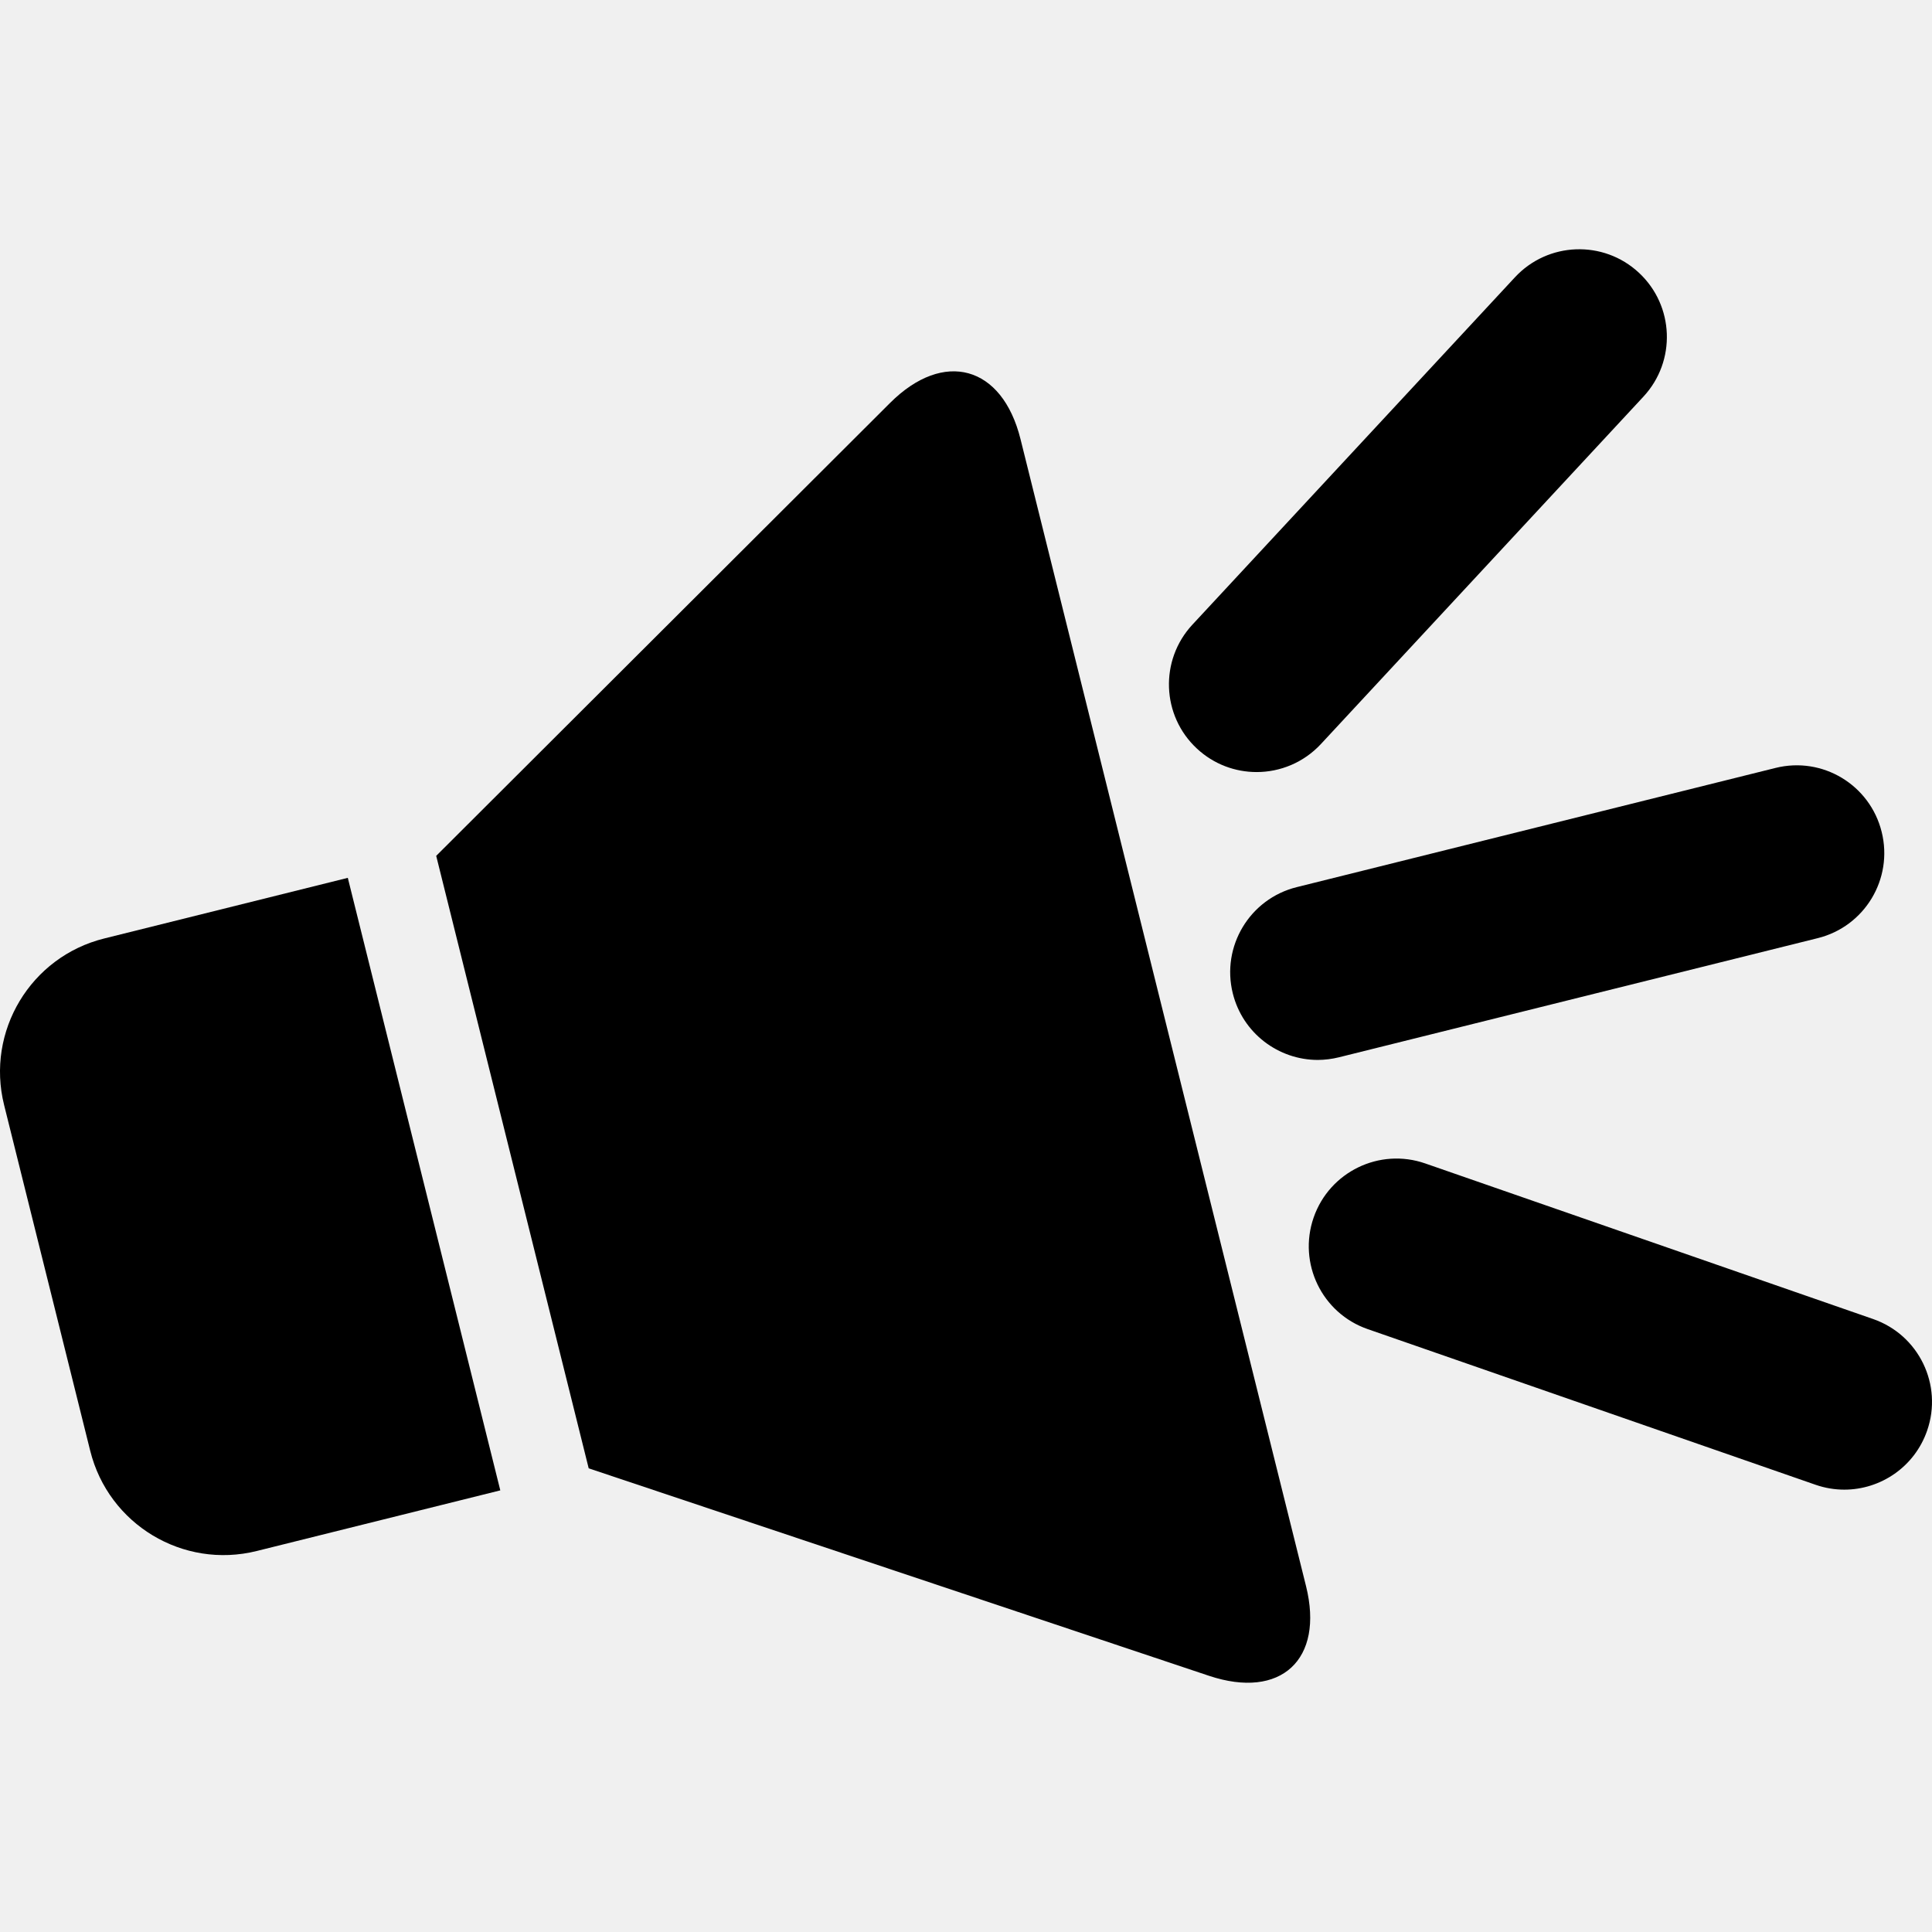
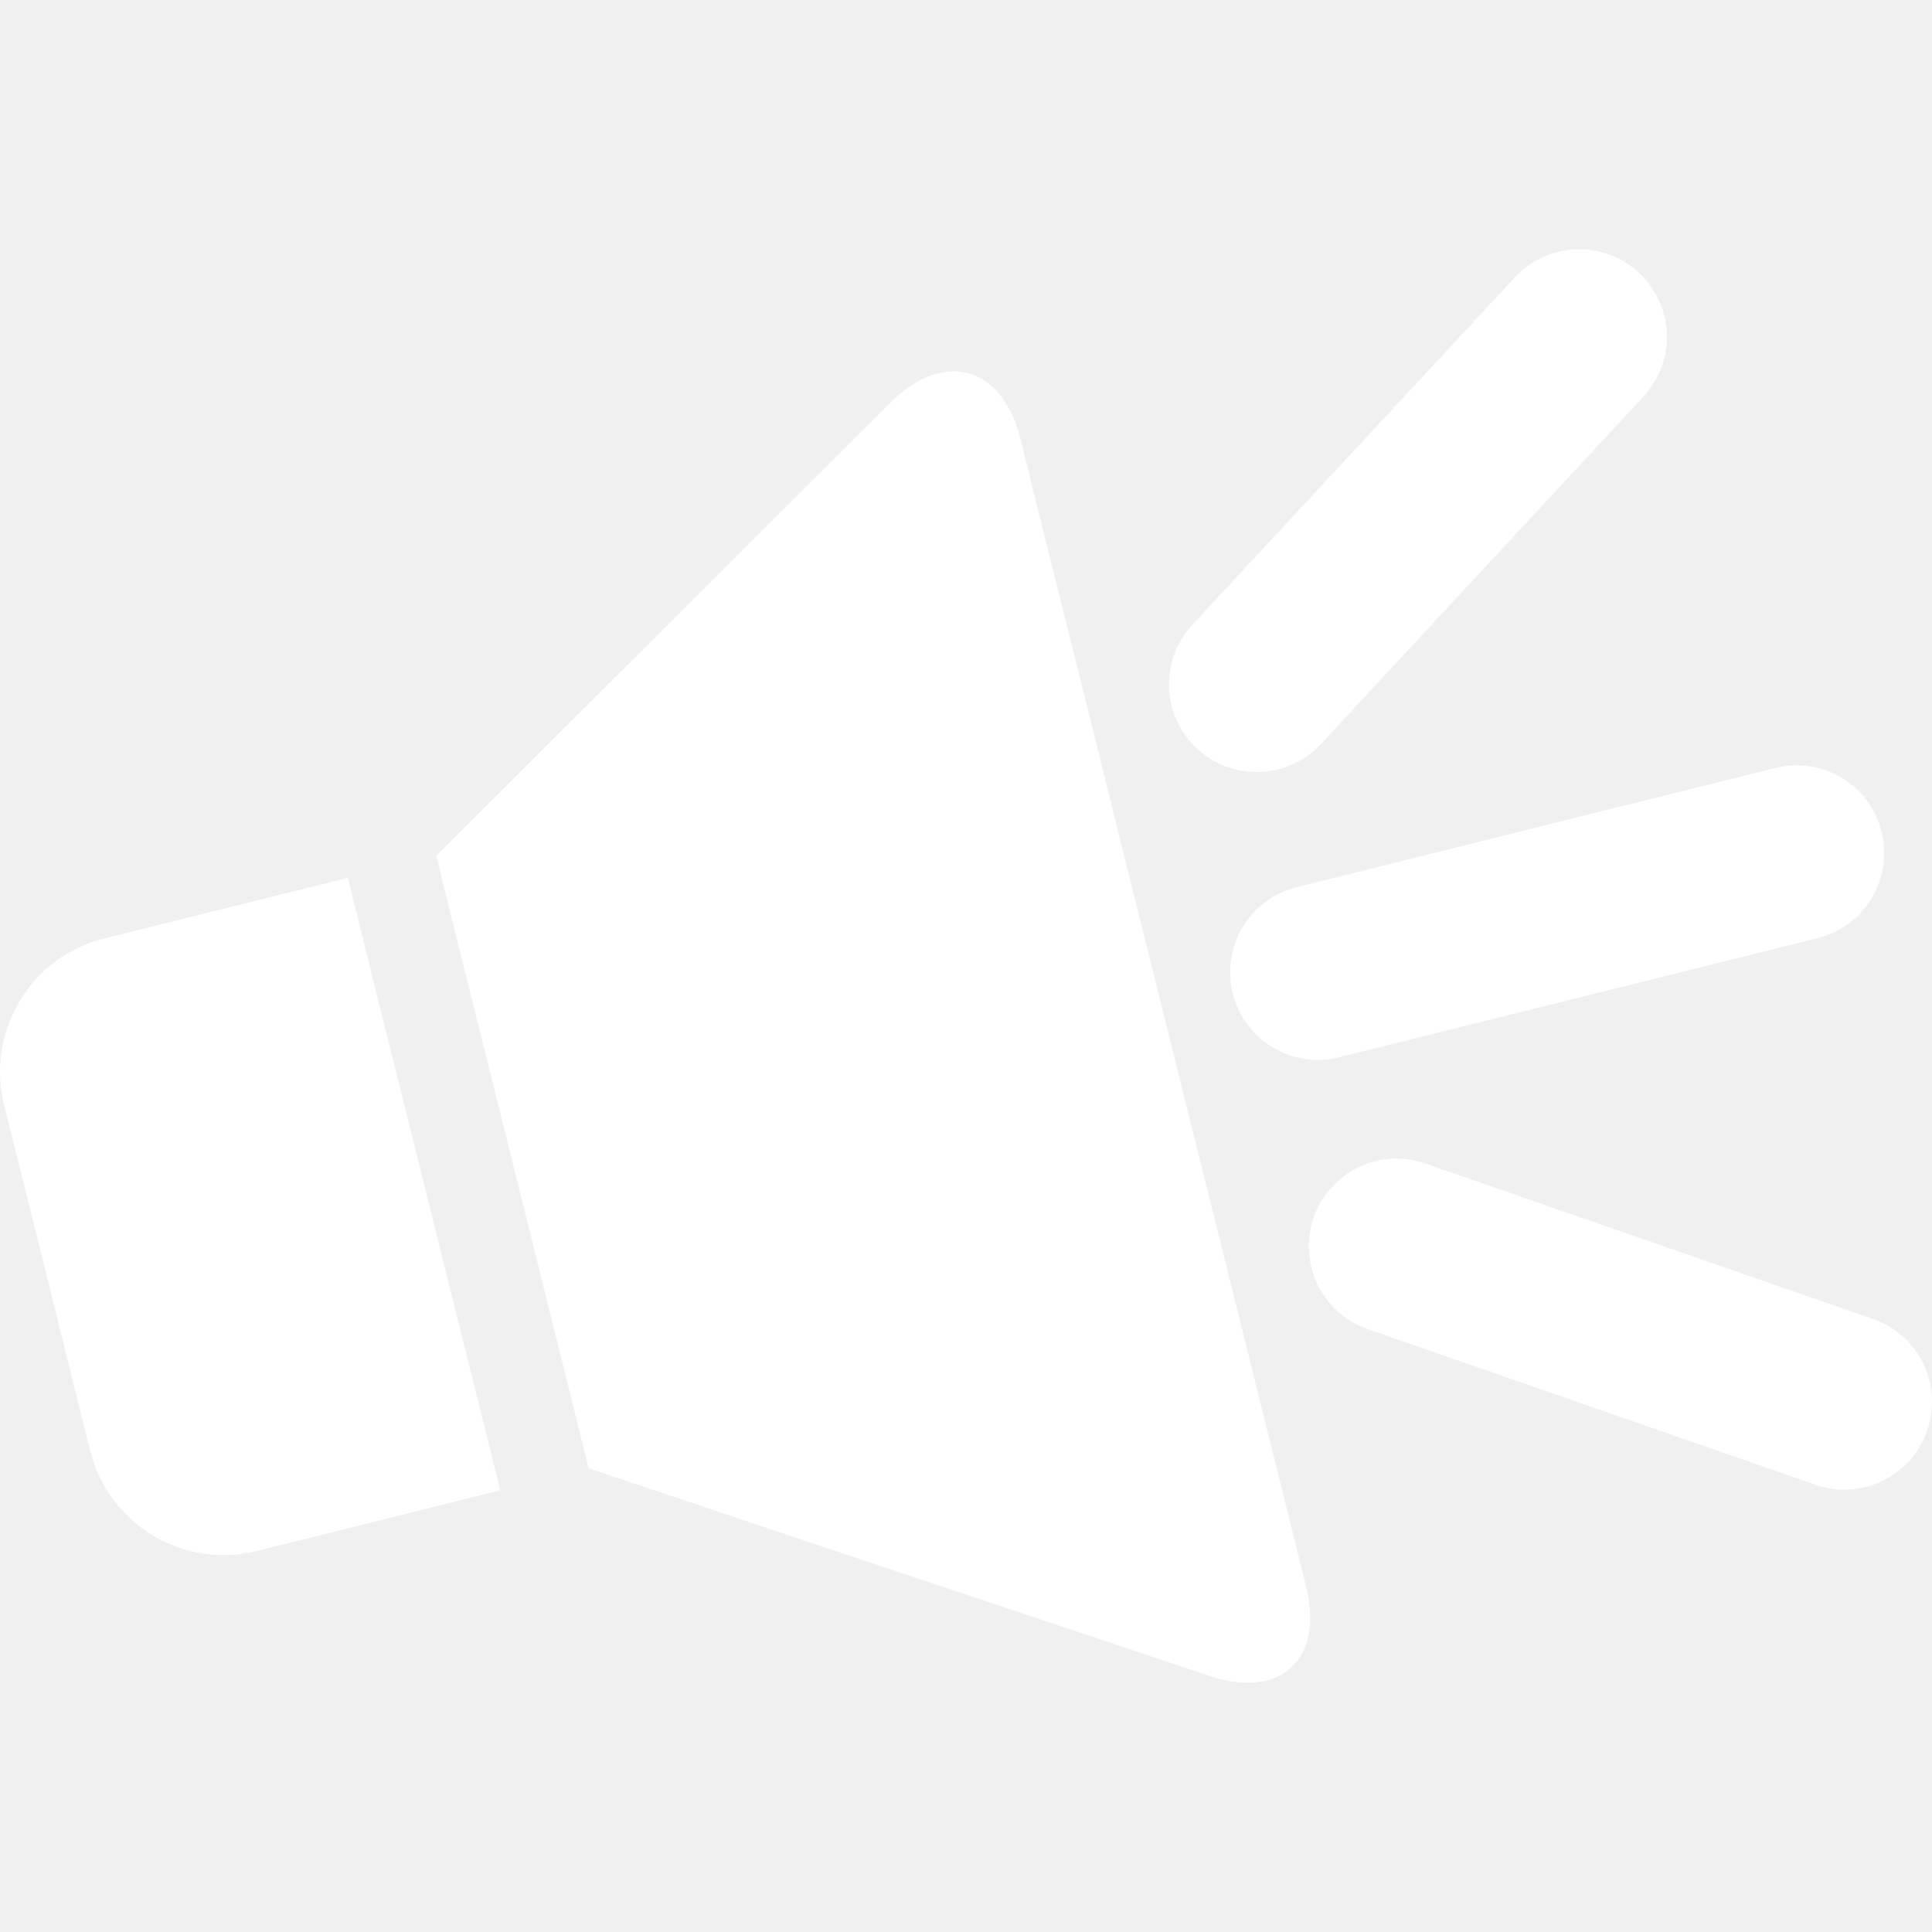
<svg xmlns="http://www.w3.org/2000/svg" version="1.1" id="Capa_1" x="0px" y="0px" width="292.026px" height="292.026px" viewBox="0 0 292.026 292.026" style="enable-background:new 0 0 292.026 292.026;" xml:space="preserve">
+   <style>
+ 	path {
+ 		fill: white;
+ 	}
+ </style>
  <g>
    <g>
      <path d="M38.803,234.438l36.819-9.165l-23.051-92.585l-36.819,9.165c-11.13,2.765-17.901,14.038-15.133,25.166l13.018,52.272    C16.405,230.426,27.672,237.209,38.803,234.438z" />
      <path d="M154.252,66.372c-2.768-11.123-11.602-13.566-19.716-5.468l-68.603,68.46l23.05,92.579l93.748,31.354    c10.874,3.635,17.45-2.438,14.675-13.566L154.252,66.372z" />
      <path d="M202.403,159.807l72.358-18.005c7.104-1.766,11.429-8.958,9.657-16.062c-1.766-7.104-8.932-11.443-16.058-9.662    l-72.358,18.015c-7.104,1.766-11.429,8.953-9.663,16.057c1.502,6.038,6.913,10.062,12.857,10.062    C200.244,160.205,201.326,160.075,202.403,159.807z" />
      <path d="M189.939,116.698c3.562,0,7.104-1.424,9.719-4.235l48.752-52.512c4.981-5.364,4.671-13.753-0.693-18.734    c-5.359-4.981-13.748-4.671-18.734,0.699L180.23,94.422c-4.981,5.37-4.671,13.758,0.693,18.734    C183.472,115.528,186.713,116.698,189.939,116.698z" />
      <path d="M283.119,199.372l-67.688-23.514c-6.907-2.408-14.468,1.253-16.87,8.171c-2.402,6.913,1.248,14.468,8.171,16.87    l67.684,23.524c1.444,0.502,2.91,0.74,4.354,0.74c5.484,0,10.615-3.433,12.516-8.911    C293.693,209.33,290.043,201.774,283.119,199.372z" />
    </g>
  </g>
  <g>
</g>
  <g>
</g>
  <g>
</g>
  <g>
</g>
  <g>
</g>
  <g>
</g>
  <g>
</g>
  <g>
</g>
  <g>
</g>
  <g>
</g>
  <g>
</g>
  <g>
</g>
  <g>
</g>
  <g>
</g>
  <g>
</g>
</svg>
